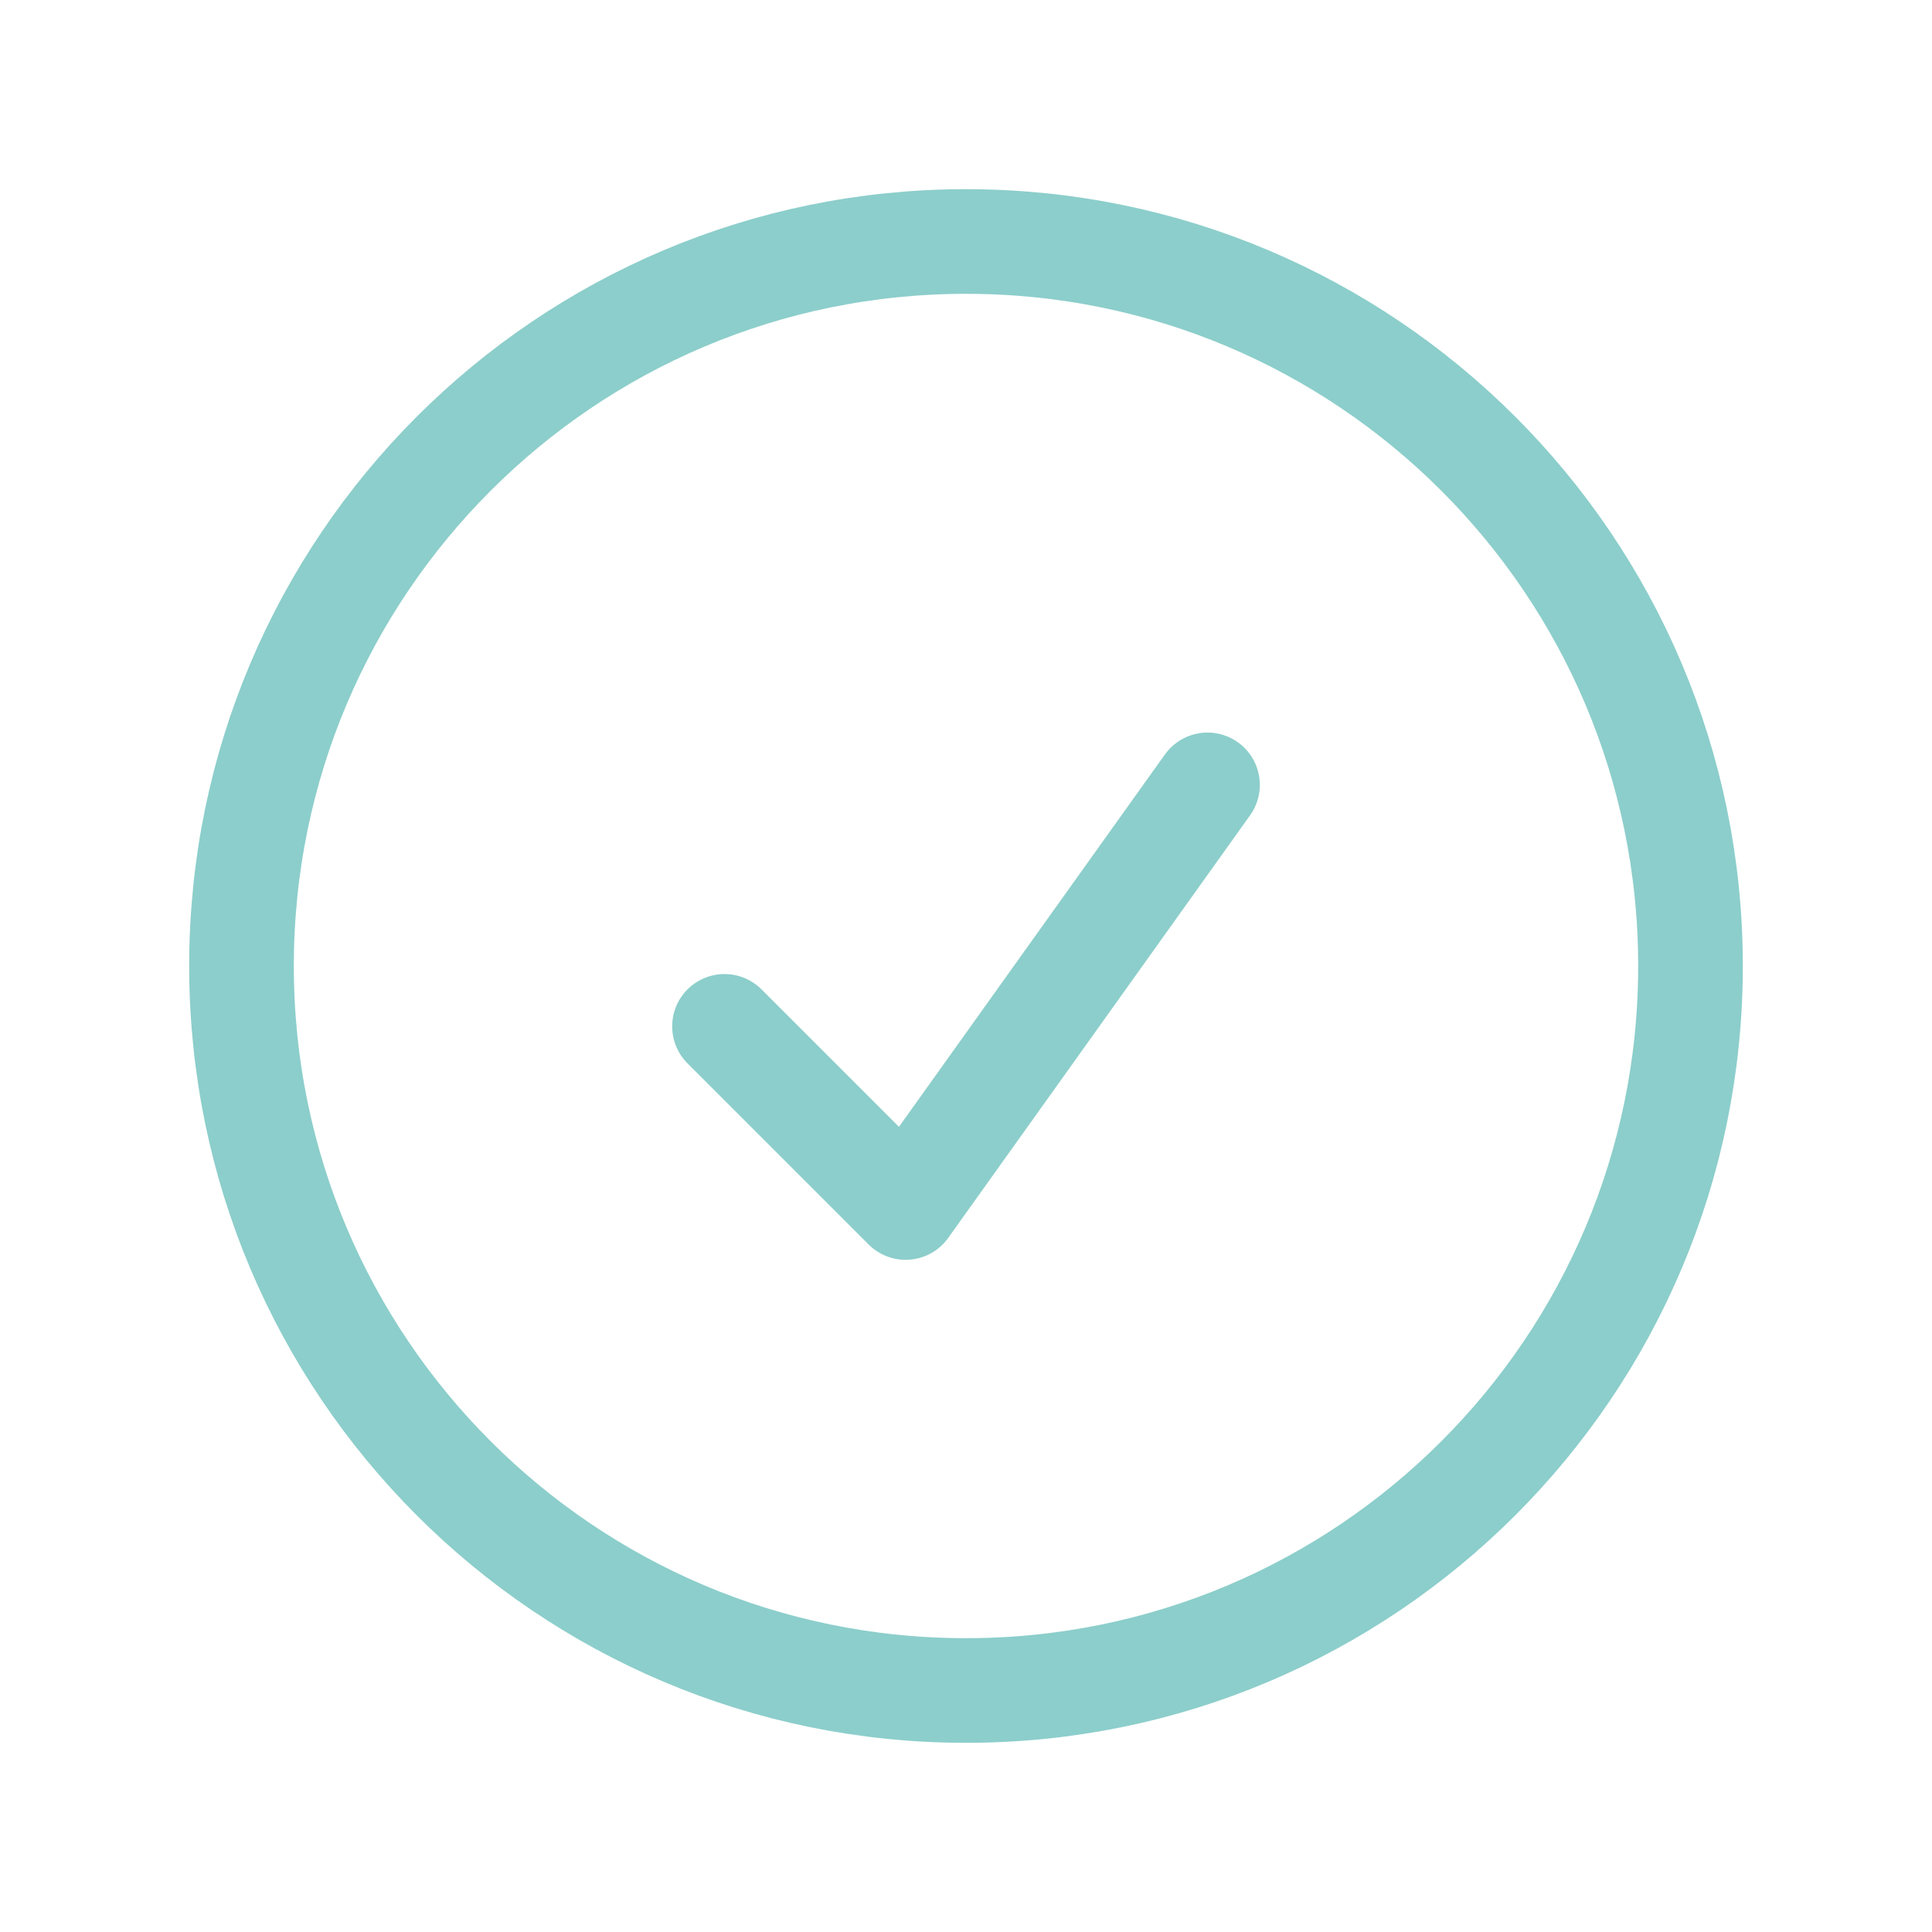
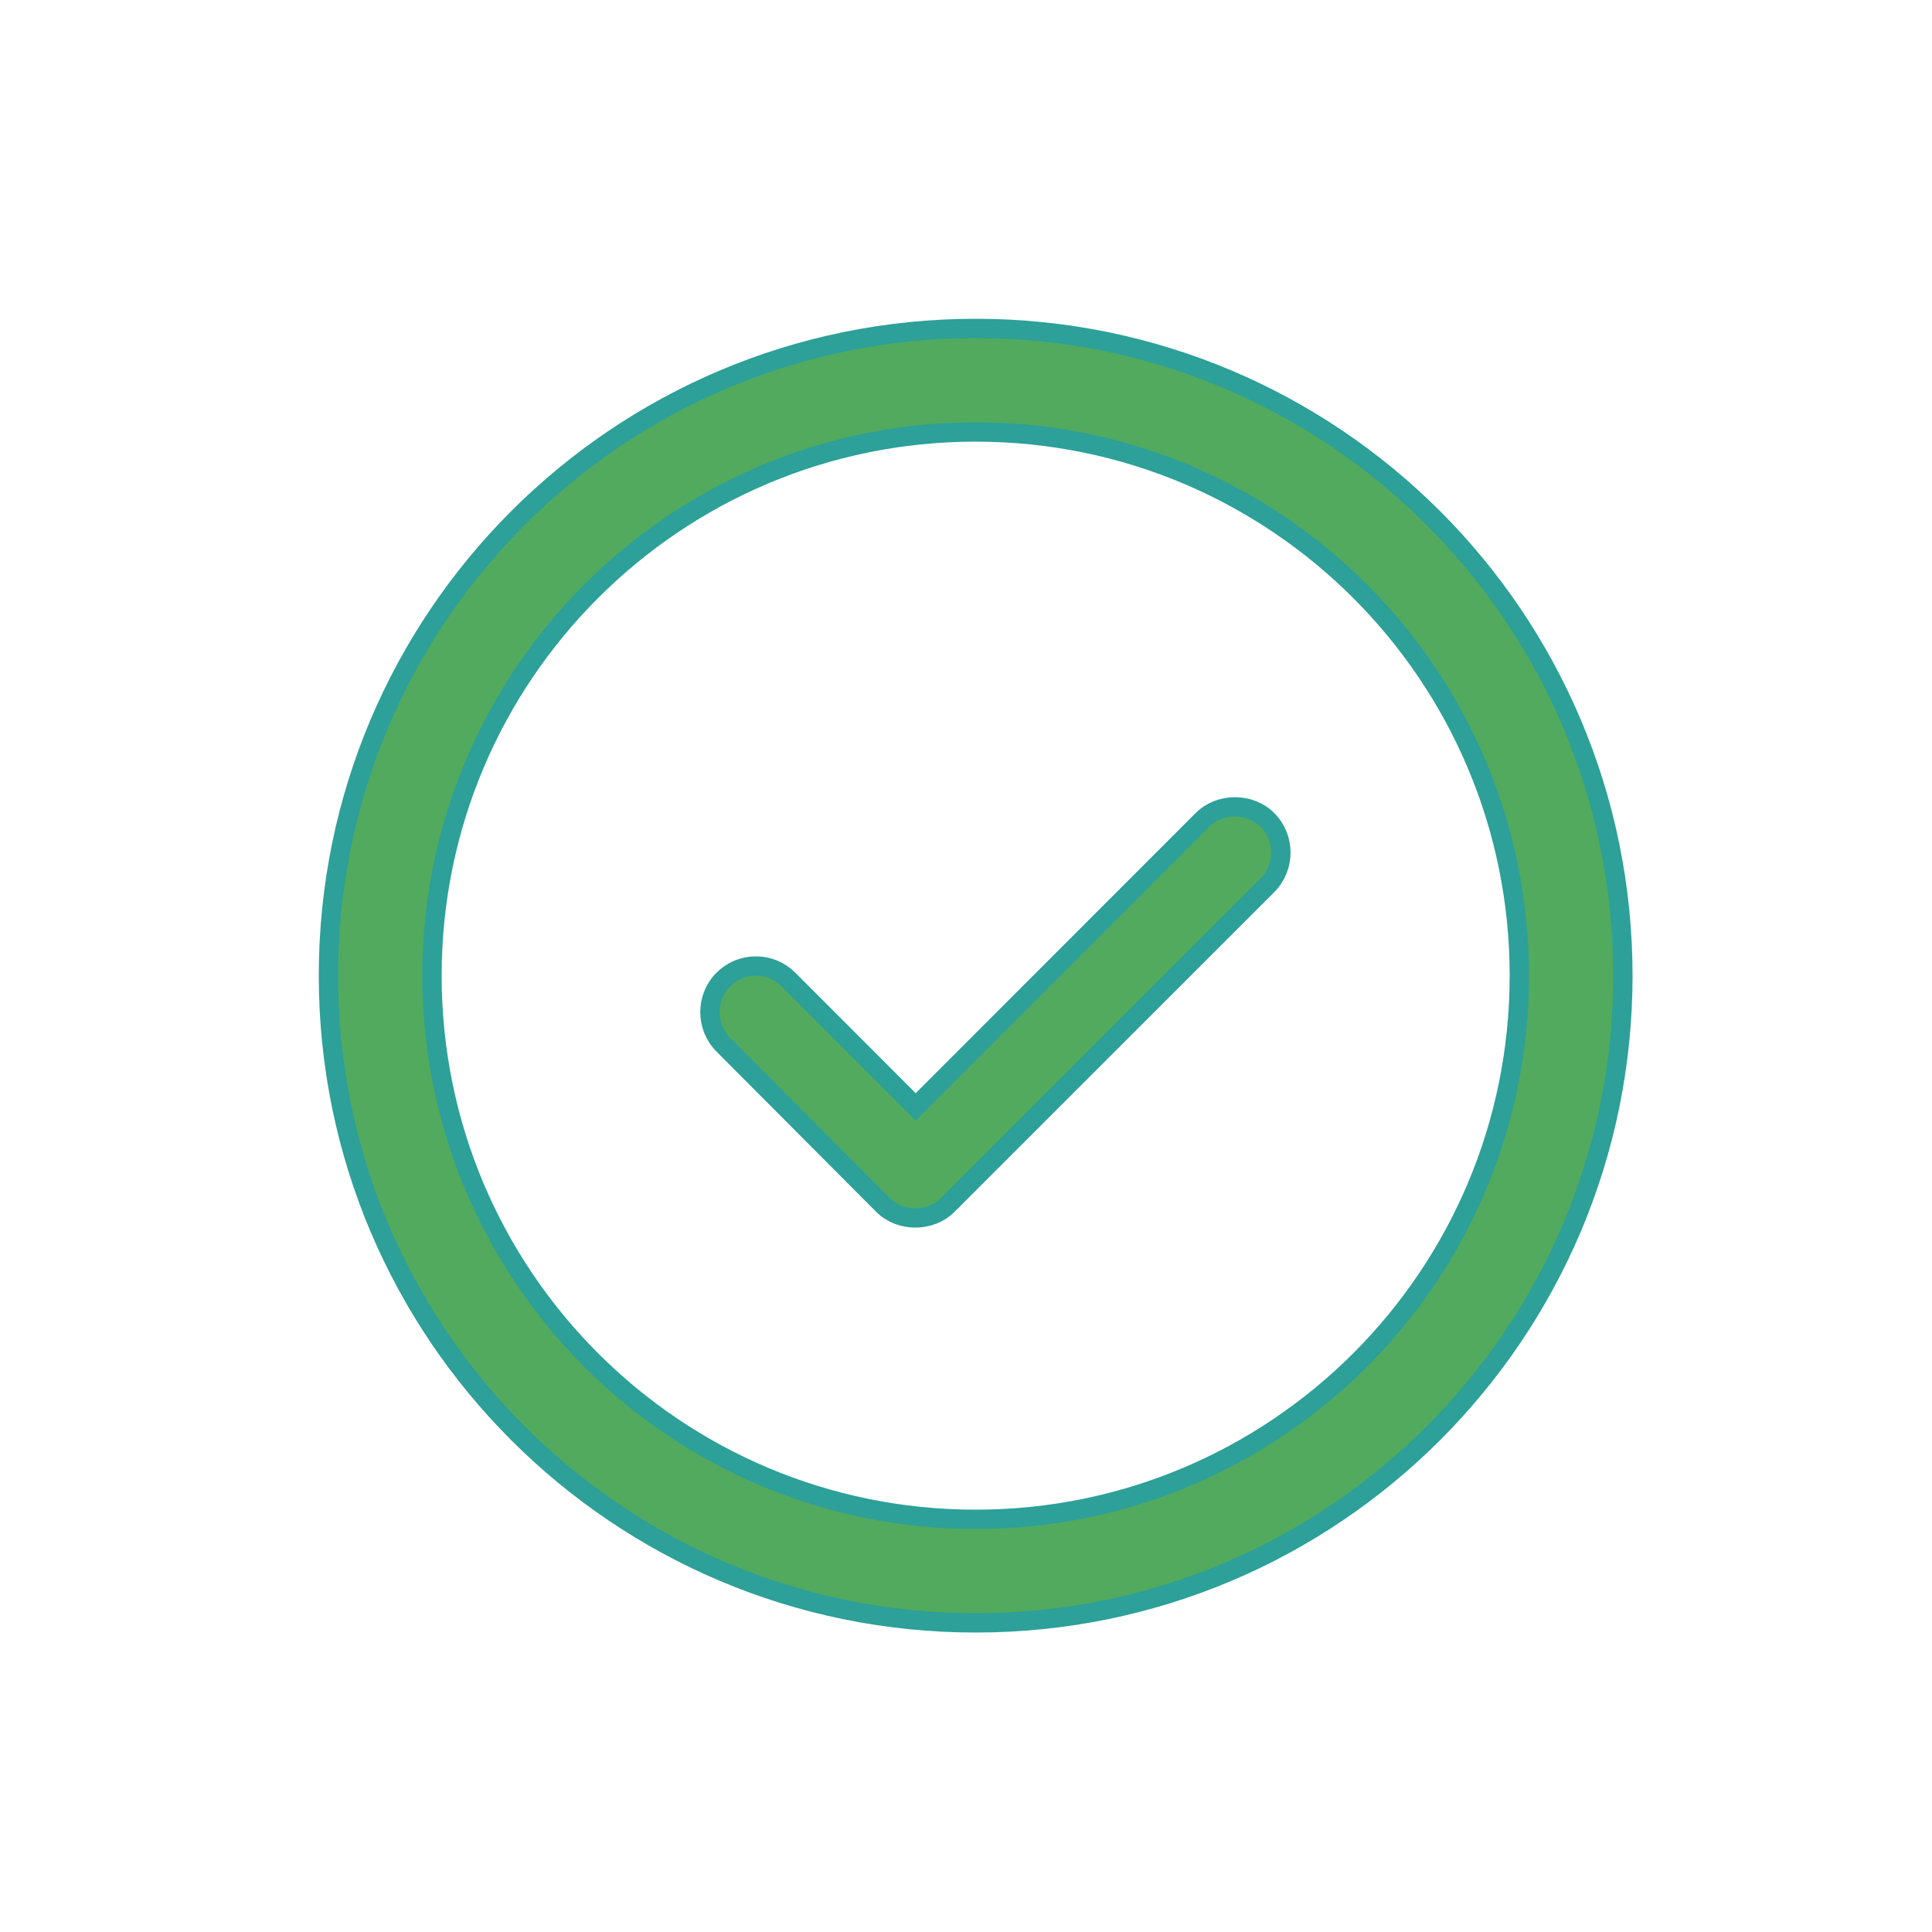
- <svg xmlns="http://www.w3.org/2000/svg" fill="none" viewBox="0 0 24 24" stroke-width="1.3" stroke="#8CCECB" width="14" height="14">
-   <path stroke-linecap="round" stroke-linejoin="round" d="M9 12.75 11.25 15 15 9.75M21 12a9 9 0 1 1-18 0 9 9 0 0 1 18 0Z" />
+ <svg xmlns="http://www.w3.org/2000/svg" width="20" height="20" viewBox="0 0 100 100" fill="none" stroke="#2ca099">
+   <path d="M62.236 42.44L47.396 57.292L40.808 50.696C40.358 50.251 39.761 50.001 39.123 50.001C38.485 50.001 37.888 50.251 37.438 50.7C36.514 51.629 36.514 53.142 37.438 54.074L45.695 62.363C46.595 63.267 48.165 63.267 49.06 62.363L65.606 45.818C66.53 44.886 66.53 43.372 65.606 42.44C64.706 41.536 63.136 41.536 62.236 42.44Z" fill="#52AA5E" />
+   <path fill-rule="evenodd" clip-rule="evenodd" d="M50.5 78.64C66.041 78.64 78.64 66.041 78.64 50.5C78.64 34.959 66.041 22.36 50.5 22.36C34.959 22.36 22.36 34.959 22.36 50.5C22.36 66.041 34.959 78.64 50.5 78.64ZM50.5 84C69.001 84 84 69.001 84 50.5C84 31.998 69.001 17 50.5 17C31.998 17 17 31.998 17 50.5C17 69.001 31.998 84 50.5 84Z" fill="#52AA5E" />
</svg>
